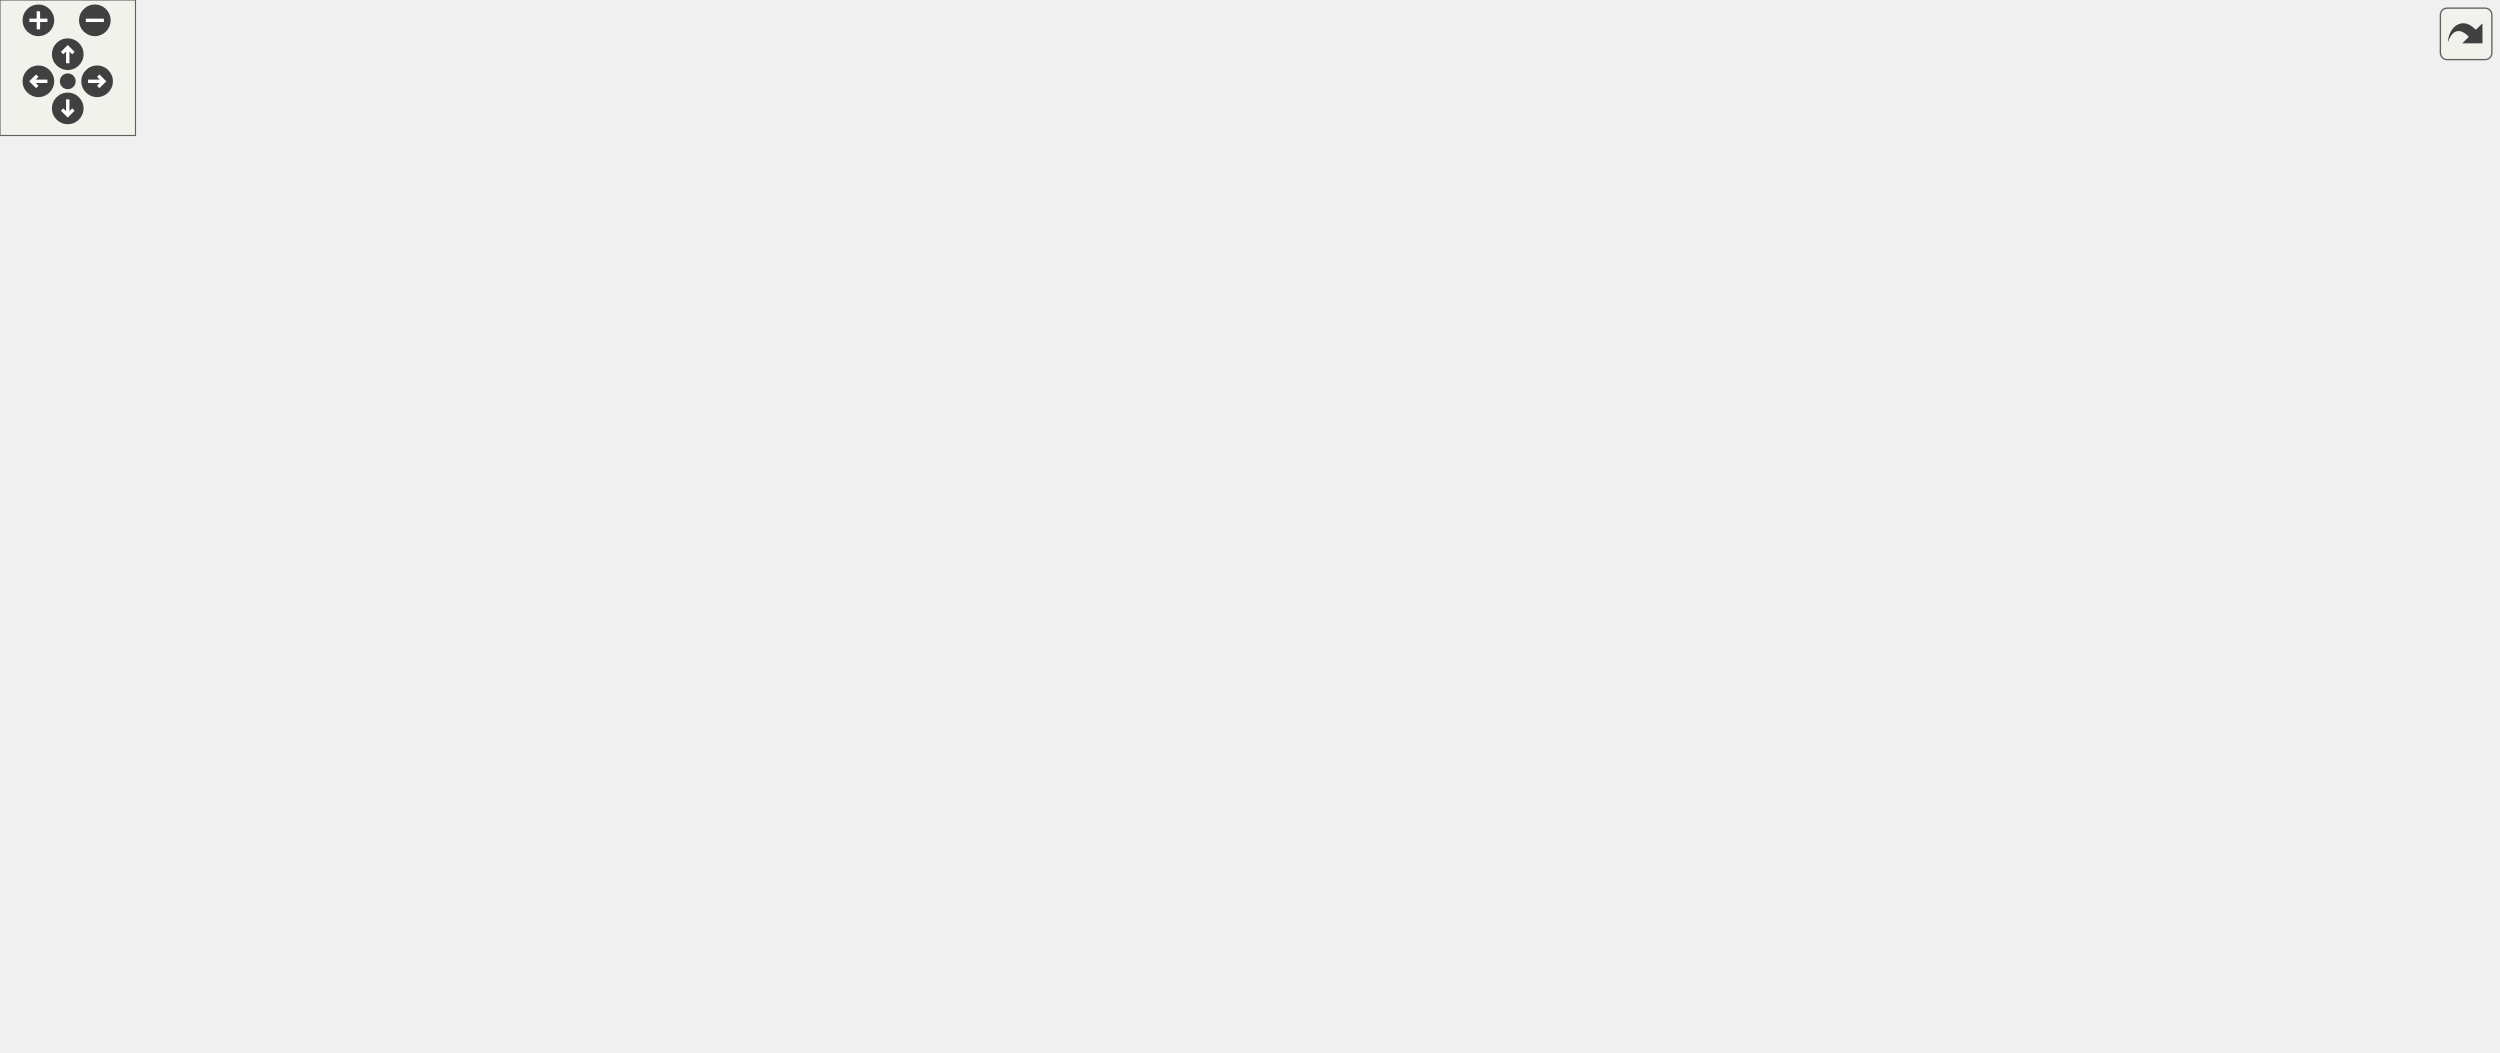
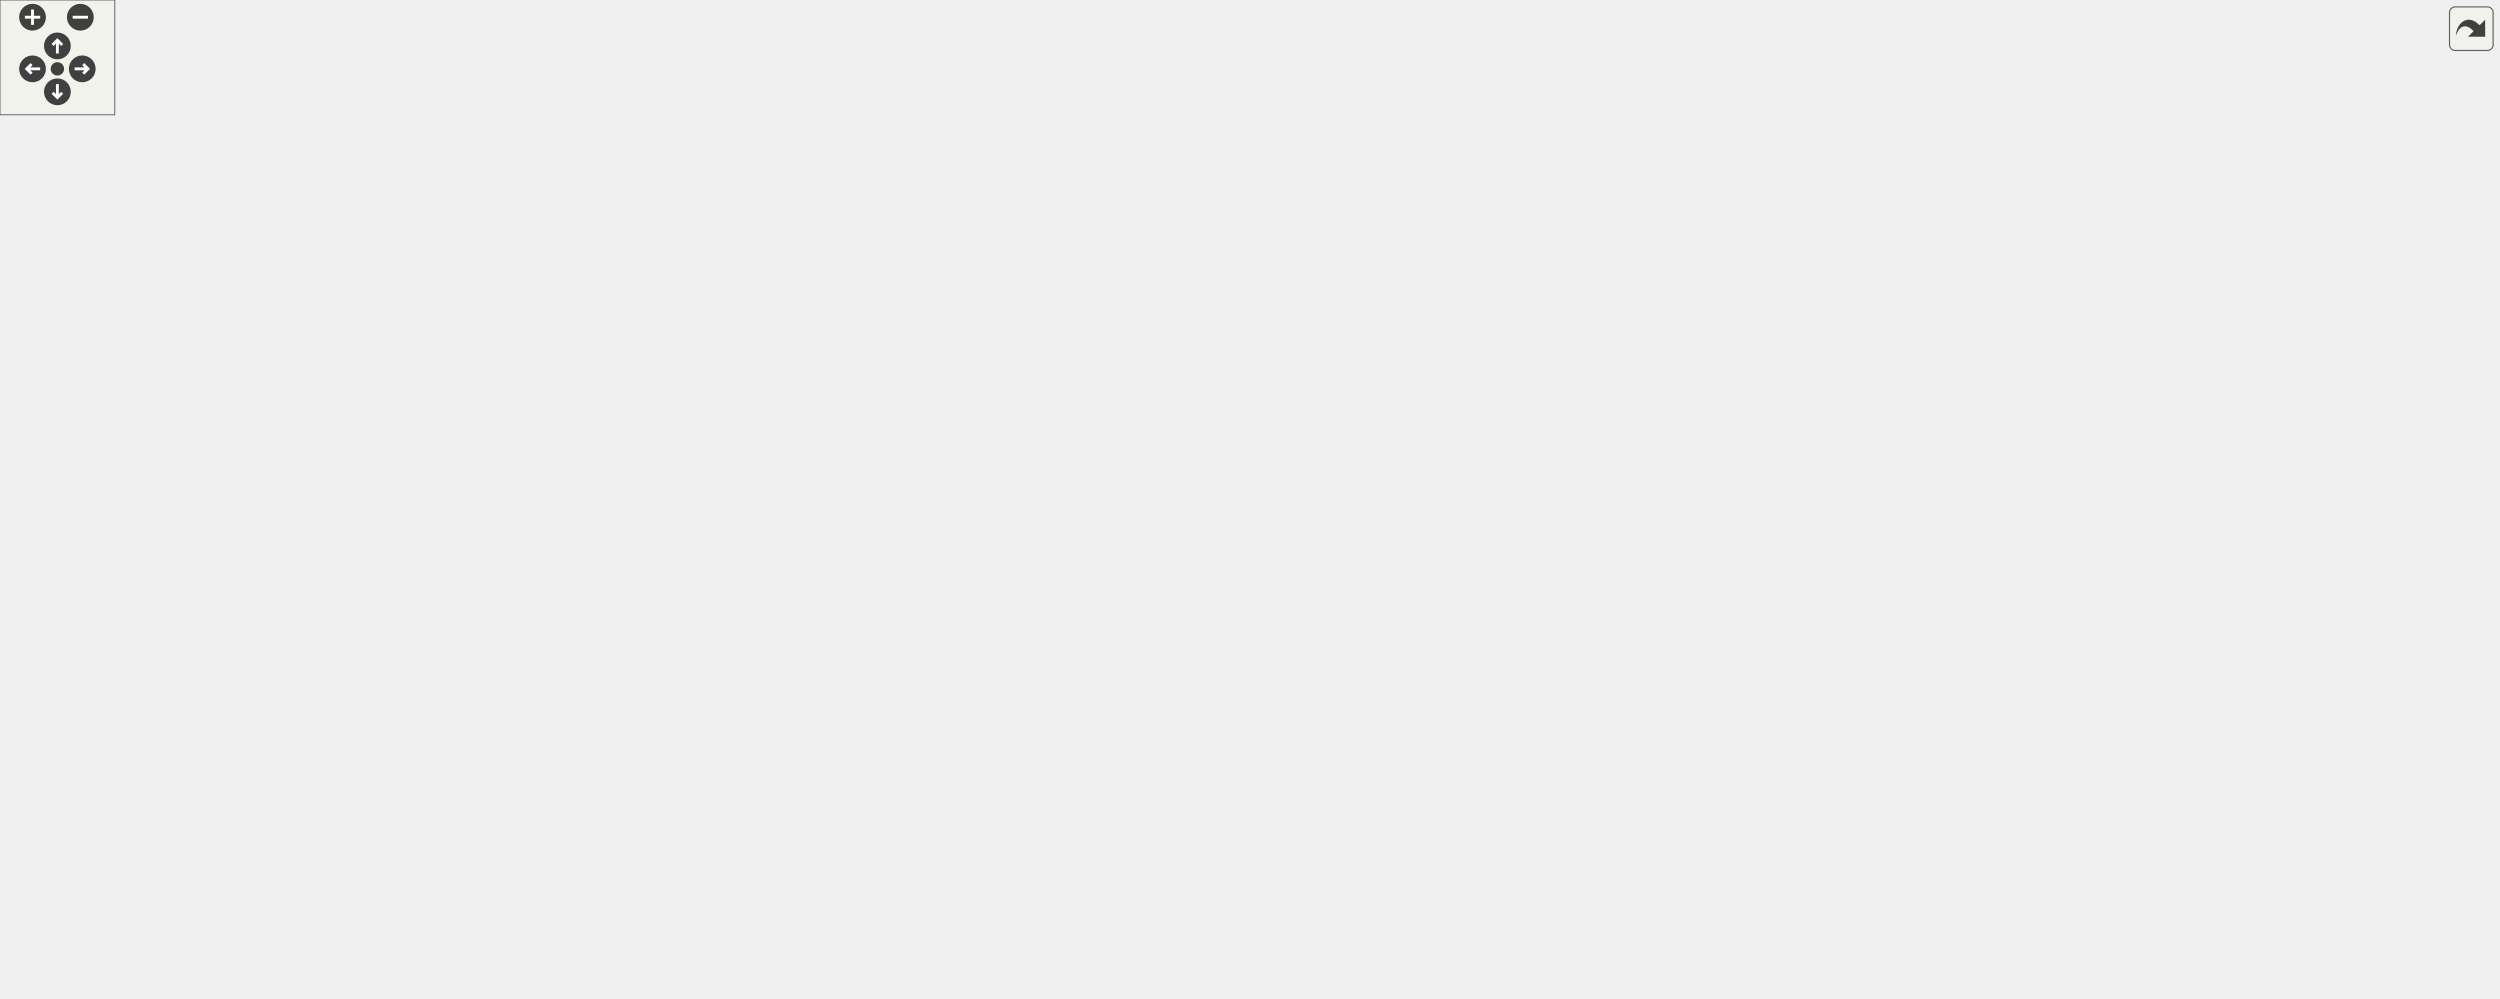
<svg xmlns="http://www.w3.org/2000/svg" xmlns:xlink="http://www.w3.org/1999/xlink" id="main" version="1.1" xml:space="preserve">
  <style type="text/css">
.edge:hover path { stroke: red; }
.edge:hover polygon { stroke: red; fill: red; }
</style>
  <defs>
    <circle id="rim" cx="0" cy="0" r="7" />
    <circle id="rim2" cx="0" cy="0" r="3.5" />
    <g id="zoomPlus">
      <use xlink:href="#rim" fill="#404040">
        <set attributeName="fill" to="#808080" begin="zoomplus.mouseover" end="zoomplus.mouseout" />
      </use>
      <path d="M-4,0h8M0,-4v8" fill="none" stroke="white" stroke-width="1.5" pointer-events="none" />
    </g>
    <g id="zoomMin">
      <use xlink:href="#rim" fill="#404040">
        <set attributeName="fill" to="#808080" begin="zoomminus.mouseover" end="zoomminus.mouseout" />
      </use>
      <path d="M-4,0h8" fill="none" stroke="white" stroke-width="1.5" pointer-events="none" />
    </g>
    <g id="dirArrow">
      <path fill="none" stroke="white" stroke-width="1.5" d="M0,-3.0v7 M-2.5,-0.5L0,-3.0L2.5,-0.5" />
    </g>
    <g id="resetDef">
      <use xlink:href="#rim2" fill="#404040">
        <set attributeName="fill" to="#808080" begin="reset.mouseover" end="reset.mouseout" />
      </use>
    </g>
  </defs>
  <svg id="graph" class="graph">
    <g id="viewport">
      <g id="node1" class="node">
        <g id="a_node1">
          <a xlink:title=" ">
-             <polygon fill="#bfbfbf" stroke="black" points="0,-57.5 0,-76.5 148,-76.5 148,-57.5 0,-57.5" />
-             <text text-anchor="middle" x="74" y="-64.5" font-family="Helvetica,sans-Serif" font-size="10.00">MainWindow::MainWindow</text>
+             <polygon fill="#bfbfbf" stroke="black" points="0,-63.5 0,-82.5 148,-82.5 148,-63.5 0,-63.5" />
+             <text text-anchor="middle" x="74" y="-70.5" font-family="Helvetica,sans-Serif" font-size="10.00">MainWindow::MainWindow</text>
          </a>
        </g>
      </g>
      <g id="node2" class="node">
        <g id="a_node2">
          <a xlink:href="classMainWindow.html#a85e58f13e52e2a2d01b0bbf87c1442e9" target="_top" xlink:title=" ">
-             <polygon fill="none" stroke="black" points="185.5,-150 185.5,-180 352.5,-180 352.5,-150 185.5,-150" />
-             <text text-anchor="start" x="193.5" y="-168" font-family="Helvetica,sans-Serif" font-size="10.00">MainWindow::connectGuiMove</text>
-             <text text-anchor="middle" x="269" y="-157" font-family="Helvetica,sans-Serif" font-size="10.00">WithEngine</text>
+             <polygon fill="none" stroke="black" points="185.5,-159 185.5,-189 352.5,-189 352.5,-159 185.5,-159" />
+             <text text-anchor="start" x="193.5" y="-177" font-family="Helvetica,sans-Serif" font-size="10.00">MainWindow::connectGuiMove</text>
+             <text text-anchor="middle" x="269" y="-166" font-family="Helvetica,sans-Serif" font-size="10.00">WithEngine</text>
          </a>
        </g>
      </g>
      <g id="edge1" class="edge">
-         <path fill="none" stroke="midnightblue" d="M93.86,-76.58C125.1,-92.44 188.2,-124.48 229.25,-145.32" />
-         <polygon fill="midnightblue" stroke="midnightblue" points="227.92,-148.57 238.42,-149.98 231.09,-142.33 227.92,-148.57" />
+         <path fill="none" stroke="midnightblue" d="M93.16,-82.5C124.39,-98.85 188.9,-132.61 230.23,-154.23" />
+         <polygon fill="midnightblue" stroke="midnightblue" points="228.7,-157.38 239.18,-158.92 231.94,-151.18 228.7,-157.38" />
      </g>
      <g id="node16" class="node">
        <g id="a_node16">
+           <a xlink:href="classMainWindow.html#adf52446f5b40a6b0045d04ccca523242" target="_top" xlink:title=" ">
+             <polygon fill="none" stroke="black" points="191,-82.5 191,-101.5 347,-101.5 347,-82.5 191,-82.5" />
+             <text text-anchor="middle" x="269" y="-89.5" font-family="Helvetica,sans-Serif" font-size="10.00">MainWindow::guiPressFigure</text>
+           </a>
+         </g>
+       </g>
+       <g id="edge15" class="edge">
+         <path fill="none" stroke="midnightblue" d="M148.24,-80.21C158.94,-81.26 170.04,-82.36 180.97,-83.43" />
+         <polygon fill="midnightblue" stroke="midnightblue" points="180.66,-86.92 190.95,-84.42 181.35,-79.95 180.66,-86.92" />
+       </g>
+       <g id="node19" class="node">
+         <g id="a_node19">
          <a xlink:href="classMainWindow.html#a4195422fe1346c1aa9c640715dfe73cb" target="_top" xlink:title=" ">
-             <polygon fill="none" stroke="black" points="190,-57.5 190,-76.5 348,-76.5 348,-57.5 190,-57.5" />
-             <text text-anchor="middle" x="269" y="-64.5" font-family="Helvetica,sans-Serif" font-size="10.00">MainWindow::startNewGame</text>
-           </a>
-         </g>
-       </g>
-       <g id="edge15" class="edge">
-         <path fill="none" stroke="midnightblue" d="M148.24,-67C158.58,-67 169.31,-67 179.89,-67" />
-         <polygon fill="midnightblue" stroke="midnightblue" points="179.99,-70.5 189.99,-67 179.99,-63.5 179.99,-70.5" />
-       </g>
-       <g id="node21" class="node">
-         <g id="a_node21">
+             <polygon fill="none" stroke="black" points="190,-41.5 190,-60.5 348,-60.5 348,-41.5 190,-41.5" />
+             <text text-anchor="middle" x="269" y="-48.5" font-family="Helvetica,sans-Serif" font-size="10.00">MainWindow::startNewGame</text>
+           </a>
+         </g>
+       </g>
+       <g id="edge21" class="edge">
+         <path fill="none" stroke="midnightblue" d="M148.24,-64.65C158.58,-63.47 169.31,-62.25 179.89,-61.04" />
+         <polygon fill="midnightblue" stroke="midnightblue" points="180.45,-64.5 189.99,-59.89 179.65,-57.55 180.45,-64.5" />
+       </g>
+       <g id="node24" class="node">
+         <g id="a_node24">
          <a xlink:href="classMainWindow.html#aaf47fc01862209102bc55bc5cca41ecb" target="_top" xlink:title="Менеджер окон, переключает QStacedWidget на тот виджет, номер которого ему передали.">
-             <polygon fill="none" stroke="black" points="184,-19.5 184,-38.5 354,-38.5 354,-19.5 184,-19.5" />
-             <text text-anchor="middle" x="269" y="-26.5" font-family="Helvetica,sans-Serif" font-size="10.00">MainWindow::windowsManager</text>
-           </a>
-         </g>
-       </g>
-       <g id="edge21" class="edge">
-         <path fill="none" stroke="midnightblue" d="M123.7,-57.41C149.86,-52.26 182.28,-45.88 209.77,-40.47" />
-         <polygon fill="midnightblue" stroke="midnightblue" points="210.51,-43.89 219.65,-38.52 209.16,-37.02 210.51,-43.89" />
+             <polygon fill="none" stroke="black" points="184,-3.5 184,-22.5 354,-22.5 354,-3.5 184,-3.5" />
+             <text text-anchor="middle" x="269" y="-10.5" font-family="Helvetica,sans-Serif" font-size="10.00">MainWindow::windowsManager</text>
+           </a>
+         </g>
+       </g>
+       <g id="edge27" class="edge">
+         <path fill="none" stroke="midnightblue" d="M97.65,-63.44C119.49,-54.47 153.59,-41.11 184,-32 192.53,-29.44 201.64,-27.05 210.6,-24.88" />
+         <polygon fill="midnightblue" stroke="midnightblue" points="211.68,-28.22 220.61,-22.52 210.08,-21.4 211.68,-28.22" />
      </g>
      <g id="node3" class="node">
        <g id="a_node3">
          <a xlink:href="classEngine.html#a66f2b590d92c6e0fa99741f02a8a9a3f" target="_top" xlink:title="Проверяет возможность хода и перемещает фигуру.">
-             <polygon fill="none" stroke="black" points="435,-190.5 435,-209.5 518,-209.5 518,-190.5 435,-190.5" />
-             <text text-anchor="middle" x="476.5" y="-197.5" font-family="Helvetica,sans-Serif" font-size="10.00">Engine::move</text>
+             <polygon fill="none" stroke="black" points="650,-259.5 650,-278.5 733,-278.5 733,-259.5 650,-259.5" />
+             <text text-anchor="middle" x="691.5" y="-266.5" font-family="Helvetica,sans-Serif" font-size="10.00">Engine::move</text>
          </a>
        </g>
      </g>
      <g id="edge2" class="edge">
-         <path fill="none" stroke="midnightblue" d="M352.7,-179.08C377.15,-183.25 403.18,-187.68 424.96,-191.39" />
-         <polygon fill="midnightblue" stroke="midnightblue" points="424.51,-194.87 434.96,-193.1 425.69,-187.97 424.51,-194.87" />
+         <path fill="none" stroke="midnightblue" d="M336.63,-189.05C420.96,-208.11 564.34,-240.5 640.11,-257.62" />
+         <polygon fill="midnightblue" stroke="midnightblue" points="639.37,-261.04 649.9,-259.83 640.92,-254.21 639.37,-261.04" />
      </g>
      <g id="node4" class="node">
        <g id="a_node4">
          <a xlink:href="classEngine.html#a2b384a18565b9cdd85b52fed6d25ff0c" target="_top" xlink:title="Расчет преимущества игрока.">
-             <polygon fill="none" stroke="black" points="599,-343 599,-373 751,-373 751,-343 599,-343" />
-             <text text-anchor="start" x="607" y="-361" font-family="Helvetica,sans-Serif" font-size="10.00">Engine::calculateAdvantage</text>
-             <text text-anchor="middle" x="675" y="-350" font-family="Helvetica,sans-Serif" font-size="10.00">White</text>
+             <polygon fill="none" stroke="black" points="799,-355 799,-385 951,-385 951,-355 799,-355" />
+             <text text-anchor="start" x="807" y="-373" font-family="Helvetica,sans-Serif" font-size="10.00">Engine::calculateAdvantage</text>
+             <text text-anchor="middle" x="875" y="-362" font-family="Helvetica,sans-Serif" font-size="10.00">White</text>
          </a>
        </g>
      </g>
      <g id="edge3" class="edge">
-         <path fill="none" stroke="midnightblue" d="M483.64,-209.57C499.67,-233.8 545.24,-298.07 599,-333 602.12,-335.03 605.42,-336.9 608.82,-338.64" />
-         <polygon fill="midnightblue" stroke="midnightblue" points="607.49,-341.88 618.04,-342.92 610.44,-335.53 607.49,-341.88" />
+         <path fill="none" stroke="midnightblue" d="M703.59,-278.64C722.19,-294.4 761.35,-325.84 799,-345 803.29,-347.18 807.8,-349.23 812.41,-351.15" />
+         <polygon fill="midnightblue" stroke="midnightblue" points="811.35,-354.5 821.94,-354.9 813.91,-347.98 811.35,-354.5" />
      </g>
      <g id="node9" class="node">
        <g id="a_node9">
          <a xlink:href="engine_8cpp.html#a0aedf9d17abf2bab41a04d5beb4f4988" target="_top" xlink:title=" ">
-             <polygon fill="none" stroke="black" points="614.5,-304.5 614.5,-323.5 735.5,-323.5 735.5,-304.5 614.5,-304.5" />
-             <text text-anchor="middle" x="675" y="-311.5" font-family="Helvetica,sans-Serif" font-size="10.00">checkStepOnPossible</text>
+             <polygon fill="none" stroke="black" points="814.5,-316.5 814.5,-335.5 935.5,-335.5 935.5,-316.5 814.5,-316.5" />
+             <text text-anchor="middle" x="875" y="-323.5" font-family="Helvetica,sans-Serif" font-size="10.00">checkStepOnPossible</text>
          </a>
        </g>
      </g>
      <g id="edge8" class="edge">
-         <path fill="none" stroke="midnightblue" d="M486.92,-209.7C506.16,-228.93 552.12,-272.01 599,-295 603.9,-297.4 609.13,-299.52 614.47,-301.38" />
-         <polygon fill="midnightblue" stroke="midnightblue" points="613.55,-304.76 624.14,-304.47 615.68,-298.1 613.55,-304.76" />
+         <path fill="none" stroke="midnightblue" d="M717.24,-278.58C738.68,-286.7 770.64,-298.37 799,-307 806.86,-309.39 815.24,-311.72 823.45,-313.89" />
+         <polygon fill="midnightblue" stroke="midnightblue" points="822.77,-317.33 833.33,-316.44 824.52,-310.55 822.77,-317.33" />
      </g>
      <g id="node10" class="node">
        <g id="a_node10">
          <a xlink:href="classFigure.html#af27c0f2d5fe69cb9eb17380d3ba91d6a" target="_top" xlink:title="Получение цвета фигуры.">
-             <polygon fill="none" stroke="black" points="628,-266.5 628,-285.5 722,-285.5 722,-266.5 628,-266.5" />
-             <text text-anchor="middle" x="675" y="-273.5" font-family="Helvetica,sans-Serif" font-size="10.00">Figure::getColor</text>
+             <polygon fill="none" stroke="black" points="828,-278.5 828,-297.5 922,-297.5 922,-278.5 828,-278.5" />
+             <text text-anchor="middle" x="875" y="-285.5" font-family="Helvetica,sans-Serif" font-size="10.00">Figure::getColor</text>
          </a>
        </g>
      </g>
      <g id="edge9" class="edge">
-         <path fill="none" stroke="midnightblue" d="M495.16,-209.6C518.41,-221.92 560.83,-243.35 599,-257 605.87,-259.46 613.2,-261.73 620.49,-263.78" />
-         <polygon fill="midnightblue" stroke="midnightblue" points="619.78,-267.21 630.35,-266.43 621.6,-260.45 619.78,-267.21" />
+         <path fill="none" stroke="midnightblue" d="M733.23,-273.26C758.16,-275.87 790.42,-279.25 817.76,-282.11" />
+         <polygon fill="midnightblue" stroke="midnightblue" points="817.66,-285.62 827.97,-283.18 818.39,-278.66 817.66,-285.62" />
      </g>
      <g id="node11" class="node">
        <g id="a_node11">
          <a xlink:href="classBoard.html#a0bac43a8a2fc2aabc7e687eeedbe9f9e" target="_top" xlink:title="Возвращает фигуру, которая находится в ячейке поля с координатами coords.">
-             <polygon fill="none" stroke="black" points="626.5,-228.5 626.5,-247.5 723.5,-247.5 723.5,-228.5 626.5,-228.5" />
-             <text text-anchor="middle" x="675" y="-235.5" font-family="Helvetica,sans-Serif" font-size="10.00">Board::getFigure</text>
+             <polygon fill="none" stroke="black" points="826.5,-240.5 826.5,-259.5 923.5,-259.5 923.5,-240.5 826.5,-240.5" />
+             <text text-anchor="middle" x="875" y="-247.5" font-family="Helvetica,sans-Serif" font-size="10.00">Board::getFigure</text>
          </a>
        </g>
      </g>
      <g id="edge10" class="edge">
-         <path fill="none" stroke="midnightblue" d="M518.21,-207.87C546.62,-213.37 584.92,-220.77 616.44,-226.87" />
-         <polygon fill="midnightblue" stroke="midnightblue" points="615.93,-230.34 626.42,-228.8 617.26,-223.46 615.93,-230.34" />
+         <path fill="none" stroke="midnightblue" d="M733.23,-264.74C757.7,-262.17 789.22,-258.88 816.23,-256.05" />
+         <polygon fill="midnightblue" stroke="midnightblue" points="816.75,-259.51 826.34,-254.99 816.03,-252.55 816.75,-259.51" />
      </g>
      <g id="node12" class="node">
        <g id="a_node12">
          <a xlink:href="classFigure.html#a12d36f015da3026f980f87a93210885a" target="_top" xlink:title="Получение возможных ходов атаки.">
-             <polygon fill="none" stroke="black" points="602,-190.5 602,-209.5 748,-209.5 748,-190.5 602,-190.5" />
-             <text text-anchor="middle" x="675" y="-197.5" font-family="Helvetica,sans-Serif" font-size="10.00">Figure::getPossibleAttacks</text>
+             <polygon fill="none" stroke="black" points="802,-202.5 802,-221.5 948,-221.5 948,-202.5 802,-202.5" />
+             <text text-anchor="middle" x="875" y="-209.5" font-family="Helvetica,sans-Serif" font-size="10.00">Figure::getPossibleAttacks</text>
          </a>
        </g>
      </g>
      <g id="edge11" class="edge">
-         <path fill="none" stroke="midnightblue" d="M518.21,-200C539.55,-200 566.48,-200 591.92,-200" />
-         <polygon fill="midnightblue" stroke="midnightblue" points="591.95,-203.5 601.95,-200 591.95,-196.5 591.95,-203.5" />
+         <path fill="none" stroke="midnightblue" d="M717.24,-259.42C738.68,-251.3 770.64,-239.63 799,-231 806.86,-228.61 815.24,-226.28 823.45,-224.11" />
+         <polygon fill="midnightblue" stroke="midnightblue" points="824.52,-227.45 833.33,-221.56 822.77,-220.67 824.52,-227.45" />
      </g>
      <g id="node13" class="node">
        <g id="a_node13">
          <a xlink:href="classFigure.html#ac527b099db89b98b705eb74bed96c147" target="_top" xlink:title="Получение возможных ходов перемещения.">
-             <polygon fill="none" stroke="black" points="604.5,-152.5 604.5,-171.5 745.5,-171.5 745.5,-152.5 604.5,-152.5" />
-             <text text-anchor="middle" x="675" y="-159.5" font-family="Helvetica,sans-Serif" font-size="10.00">Figure::getPossibleMoves</text>
+             <polygon fill="none" stroke="black" points="804.5,-164.5 804.5,-183.5 945.5,-183.5 945.5,-164.5 804.5,-164.5" />
+             <text text-anchor="middle" x="875" y="-171.5" font-family="Helvetica,sans-Serif" font-size="10.00">Figure::getPossibleMoves</text>
          </a>
        </g>
      </g>
      <g id="edge12" class="edge">
-         <path fill="none" stroke="midnightblue" d="M518.21,-192.13C546.11,-186.73 583.56,-179.49 614.75,-173.46" />
-         <polygon fill="midnightblue" stroke="midnightblue" points="615.48,-176.88 624.63,-171.55 614.15,-170.01 615.48,-176.88" />
+         <path fill="none" stroke="midnightblue" d="M703.14,-259.31C721.4,-243.18 760.46,-210.86 799,-193 804.23,-190.58 809.82,-188.43 815.49,-186.54" />
+         <polygon fill="midnightblue" stroke="midnightblue" points="816.55,-189.88 825.07,-183.59 814.49,-183.19 816.55,-189.88" />
      </g>
      <g id="node14" class="node">
        <g id="a_node14">
          <a xlink:href="classFigure.html#aad86c6d796ac96d30f2a310c107fdbac" target="_top" xlink:title="Получение элементарных ходов.">
-             <polygon fill="none" stroke="black" points="612.5,-114.5 612.5,-133.5 737.5,-133.5 737.5,-114.5 612.5,-114.5" />
-             <text text-anchor="middle" x="675" y="-121.5" font-family="Helvetica,sans-Serif" font-size="10.00">Figure::getUnarySteps</text>
+             <polygon fill="none" stroke="black" points="812.5,-442.5 812.5,-461.5 937.5,-461.5 937.5,-442.5 812.5,-442.5" />
+             <text text-anchor="middle" x="875" y="-449.5" font-family="Helvetica,sans-Serif" font-size="10.00">Figure::getUnarySteps</text>
          </a>
        </g>
      </g>
      <g id="edge13" class="edge">
-         <path fill="none" stroke="midnightblue" d="M495.16,-190.4C518.41,-178.08 560.83,-156.65 599,-143 605.87,-140.54 613.2,-138.27 620.49,-136.22" />
-         <polygon fill="midnightblue" stroke="midnightblue" points="621.6,-139.55 630.35,-133.57 619.78,-132.79 621.6,-139.55" />
+         <path fill="none" stroke="midnightblue" d="M695.82,-278.55C706.18,-306.93 740.76,-391.29 799,-433 801.73,-434.96 804.64,-436.71 807.67,-438.28" />
+         <polygon fill="midnightblue" stroke="midnightblue" points="806.51,-441.6 817.07,-442.49 809.37,-435.21 806.51,-441.6" />
      </g>
      <g id="node15" class="node">
        <g id="a_node15">
          <a xlink:href="classBoard.html#a4ed8cf3fae283d3c88eb6b0dea9e9f0a" target="_top" xlink:title="Перемещает фигуру в board.">
-             <polygon fill="none" stroke="black" points="635.5,-76.5 635.5,-95.5 714.5,-95.5 714.5,-76.5 635.5,-76.5" />
-             <text text-anchor="middle" x="675" y="-83.5" font-family="Helvetica,sans-Serif" font-size="10.00">Board::move</text>
+             <polygon fill="none" stroke="black" points="835.5,-404.5 835.5,-423.5 914.5,-423.5 914.5,-404.5 835.5,-404.5" />
+             <text text-anchor="middle" x="875" y="-411.5" font-family="Helvetica,sans-Serif" font-size="10.00">Board::move</text>
          </a>
        </g>
      </g>
      <g id="edge14" class="edge">
-         <path fill="none" stroke="midnightblue" d="M486.92,-190.3C506.16,-171.07 552.12,-127.99 599,-105 607.24,-100.96 616.42,-97.73 625.45,-95.15" />
-         <polygon fill="midnightblue" stroke="midnightblue" points="626.36,-98.53 635.14,-92.61 624.58,-91.76 626.36,-98.53" />
+         <path fill="none" stroke="midnightblue" d="M697.76,-278.65C711.24,-302.41 749.45,-364.03 799,-395 806.95,-399.97 816.13,-403.64 825.29,-406.35" />
+         <polygon fill="midnightblue" stroke="midnightblue" points="824.6,-409.79 835.16,-408.93 826.37,-403.01 824.6,-409.79" />
      </g>
      <g id="node5" class="node">
        <g id="a_node5">
          <a xlink:href="classEngine.html#a93442cf58f7239df6e2b5303b7b90cda" target="_top" xlink:title=" ">
-             <polygon fill="none" stroke="black" points="794,-386.5 794,-405.5 944,-405.5 944,-386.5 794,-386.5" />
-             <text text-anchor="middle" x="869" y="-393.5" font-family="Helvetica,sans-Serif" font-size="10.00">Engine::enemyUnderAttack</text>
+             <polygon fill="none" stroke="black" points="994,-303.5 994,-322.5 1144,-322.5 1144,-303.5 994,-303.5" />
+             <text text-anchor="middle" x="1069" y="-310.5" font-family="Helvetica,sans-Serif" font-size="10.00">Engine::enemyUnderAttack</text>
          </a>
        </g>
      </g>
      <g id="edge4" class="edge">
-         <path fill="none" stroke="midnightblue" d="M751.06,-372.86C770.58,-376.72 791.32,-380.82 809.82,-384.49" />
-         <polygon fill="midnightblue" stroke="midnightblue" points="809.36,-387.96 819.85,-386.47 810.72,-381.1 809.36,-387.96" />
+         <path fill="none" stroke="midnightblue" d="M921.67,-354.98C931.37,-351.73 941.53,-348.29 951,-345 967.07,-339.42 970.69,-336.84 987,-332 995.45,-329.49 1004.48,-327.1 1013.32,-324.91" />
+         <polygon fill="midnightblue" stroke="midnightblue" points="1014.29,-328.28 1023.19,-322.53 1012.65,-321.47 1014.29,-328.28" />
      </g>
      <g id="node6" class="node">
        <g id="a_node6">
          <a xlink:href="classEngine.html#af2c8028ccaf85425744ad55844765fac" target="_top" xlink:title="getData возвращает поле.">
-             <polygon fill="none" stroke="black" points="821.5,-348.5 821.5,-367.5 916.5,-367.5 916.5,-348.5 821.5,-348.5" />
-             <text text-anchor="middle" x="869" y="-355.5" font-family="Helvetica,sans-Serif" font-size="10.00">Engine::getData</text>
+             <polygon fill="none" stroke="black" points="1021.5,-379.5 1021.5,-398.5 1116.5,-398.5 1116.5,-379.5 1021.5,-379.5" />
+             <text text-anchor="middle" x="1069" y="-386.5" font-family="Helvetica,sans-Serif" font-size="10.00">Engine::getData</text>
          </a>
        </g>
      </g>
      <g id="edge5" class="edge">
-         <path fill="none" stroke="midnightblue" d="M751.06,-358C771.02,-358 792.26,-358 811.08,-358" />
-         <polygon fill="midnightblue" stroke="midnightblue" points="811.27,-361.5 821.27,-358 811.27,-354.5 811.27,-361.5" />
+         <path fill="none" stroke="midnightblue" d="M951.06,-377.43C971.02,-379.4 992.26,-381.51 1011.08,-383.37" />
+         <polygon fill="midnightblue" stroke="midnightblue" points="1010.97,-386.87 1021.27,-384.38 1011.66,-379.91 1010.97,-386.87" />
      </g>
      <g id="node8" class="node">
        <g id="a_node8">
          <a xlink:href="classEngine.html#a9154a3995005939adcc56d46d8bd78b0" target="_top" xlink:title=" ">
-             <polygon fill="none" stroke="black" points="787,-310.5 787,-329.5 951,-329.5 951,-310.5 787,-310.5" />
-             <text text-anchor="middle" x="869" y="-317.5" font-family="Helvetica,sans-Serif" font-size="10.00">Engine::quantityPossibleMove</text>
+             <polygon fill="none" stroke="black" points="987,-341.5 987,-360.5 1151,-360.5 1151,-341.5 987,-341.5" />
+             <text text-anchor="middle" x="1069" y="-348.5" font-family="Helvetica,sans-Serif" font-size="10.00">Engine::quantityPossibleMove</text>
          </a>
        </g>
      </g>
      <g id="edge7" class="edge">
-         <path fill="none" stroke="midnightblue" d="M751.06,-343.14C770.58,-339.28 791.32,-335.18 809.82,-331.51" />
-         <polygon fill="midnightblue" stroke="midnightblue" points="810.72,-334.9 819.85,-329.53 809.36,-328.04 810.72,-334.9" />
+         <path fill="none" stroke="midnightblue" d="M951.06,-362.57C959.52,-361.73 968.22,-360.87 976.86,-360.02" />
+         <polygon fill="midnightblue" stroke="midnightblue" points="977.36,-363.49 986.97,-359.02 976.67,-356.52 977.36,-363.49" />
      </g>
      <g id="node7" class="node">
        <g id="a_node7">
          <a xlink:href="classBoard.html#ab906dade3854d38f6354861a715fccac" target="_top" xlink:title="getBoo Возвращает доску.">
-             <polygon fill="none" stroke="black" points="987,-348.5 987,-367.5 1106,-367.5 1106,-348.5 987,-348.5" />
-             <text text-anchor="middle" x="1046.5" y="-355.5" font-family="Helvetica,sans-Serif" font-size="10.00">Board::getBoardData</text>
+             <polygon fill="none" stroke="black" points="1187,-126.5 1187,-145.5 1306,-145.5 1306,-126.5 1187,-126.5" />
+             <text text-anchor="middle" x="1246.5" y="-133.5" font-family="Helvetica,sans-Serif" font-size="10.00">Board::getBoardData</text>
          </a>
        </g>
      </g>
      <g id="edge6" class="edge">
-         <path fill="none" stroke="midnightblue" d="M916.57,-358C934.99,-358 956.53,-358 976.68,-358" />
-         <polygon fill="midnightblue" stroke="midnightblue" points="976.75,-361.5 986.75,-358 976.75,-354.5 976.75,-361.5" />
+         <path fill="none" stroke="midnightblue" d="M1116.82,-385.78C1129.05,-382.99 1141.46,-378.18 1151,-370 1217.85,-312.69 1237.98,-201.15 1243.54,-155.85" />
+         <polygon fill="midnightblue" stroke="midnightblue" points="1247.03,-156.16 1244.66,-145.83 1240.07,-155.38 1247.03,-156.16" />
      </g>
      <g id="node17" class="node">
        <g id="a_node17">
-           <a xlink:href="classEngine.html#a7e19f1f9eb9e6ec51f646bb0a94dd1d6" target="_top" xlink:title="clearBoard очищает поле.">
-             <polygon fill="none" stroke="black" points="422.5,-57.5 422.5,-76.5 530.5,-76.5 530.5,-57.5 422.5,-57.5" />
-             <text text-anchor="middle" x="476.5" y="-64.5" font-family="Helvetica,sans-Serif" font-size="10.00">Engine::clearBoard</text>
+           <a xlink:href="classEngine.html#a1e903acaa795f37698ee562ea0ec22ce" target="_top" xlink:title=" ">
+             <polygon fill="none" stroke="black" points="620,-77 620,-107 763,-107 763,-77 620,-77" />
+             <text text-anchor="start" x="628" y="-95" font-family="Helvetica,sans-Serif" font-size="10.00">Engine::getPosibleAttacks</text>
+             <text text-anchor="middle" x="691.5" y="-84" font-family="Helvetica,sans-Serif" font-size="10.00">FigureFrom</text>
          </a>
        </g>
      </g>
      <g id="edge16" class="edge">
-         <path fill="none" stroke="midnightblue" d="M348.28,-67C369.43,-67 392.05,-67 412.27,-67" />
-         <polygon fill="midnightblue" stroke="midnightblue" points="412.29,-70.5 422.29,-67 412.29,-63.5 412.29,-70.5" />
-       </g>
-       <g id="node19" class="node">
-         <g id="a_node19">
-           <a xlink:href="classEngine.html#a9027b51e4922e147b8ae3b50348c69af" target="_top" xlink:title="Базовая расстановка фигур на поле.">
-             <polygon fill="none" stroke="black" points="390,-19.5 390,-38.5 563,-38.5 563,-19.5 390,-19.5" />
-             <text text-anchor="middle" x="476.5" y="-26.5" font-family="Helvetica,sans-Serif" font-size="10.00">Engine::setStartingArrangement</text>
-           </a>
-         </g>
-       </g>
-       <g id="edge18" class="edge">
-         <path fill="none" stroke="midnightblue" d="M321.59,-57.46C349.56,-52.29 384.32,-45.86 413.73,-40.42" />
-         <polygon fill="midnightblue" stroke="midnightblue" points="414.69,-43.8 423.89,-38.54 413.42,-36.92 414.69,-43.8" />
+         <path fill="none" stroke="midnightblue" d="M347.13,-92C421.51,-92 533.67,-92 609.38,-92" />
+         <polygon fill="midnightblue" stroke="midnightblue" points="609.81,-95.5 619.81,-92 609.81,-88.5 609.81,-95.5" />
      </g>
      <g id="node18" class="node">
        <g id="a_node18">
-           <a xlink:href="classBoard.html#af74f0d4b43e5aa3faea16d7c6407b05e" target="_top" xlink:title="clear Очищает доску.">
-             <polygon fill="none" stroke="black" points="637.5,-38.5 637.5,-57.5 712.5,-57.5 712.5,-38.5 637.5,-38.5" />
-             <text text-anchor="middle" x="675" y="-45.5" font-family="Helvetica,sans-Serif" font-size="10.00">Board::clear</text>
-           </a>
-         </g>
+           <a xlink:href="classEngine.html#ab4b084189c3f29e30a3a44ac0d5ed6b3" target="_top" xlink:title=" ">
+             <polygon fill="none" stroke="black" points="390,-126.5 390,-145.5 584,-145.5 584,-126.5 390,-126.5" />
+             <text text-anchor="middle" x="487" y="-133.5" font-family="Helvetica,sans-Serif" font-size="10.00">Engine::getPosibleMovesFigureFrom</text>
+           </a>
+         </g>
+       </g>
+       <g id="edge18" class="edge">
+         <path fill="none" stroke="midnightblue" d="M316.87,-101.55C349.84,-108.26 394.16,-117.29 429.15,-124.42" />
+         <polygon fill="midnightblue" stroke="midnightblue" points="428.73,-127.9 439.22,-126.47 430.12,-121.05 428.73,-127.9" />
      </g>
      <g id="edge17" class="edge">
-         <path fill="none" stroke="midnightblue" d="M530.68,-61.86C560.74,-58.95 598,-55.35 626.99,-52.55" />
-         <polygon fill="midnightblue" stroke="midnightblue" points="627.65,-56 637.26,-51.55 626.97,-49.03 627.65,-56" />
+         <path fill="none" stroke="midnightblue" d="M763.35,-94.84C853.56,-98.86 1014.17,-107.41 1151,-122 1159.36,-122.89 1168.11,-123.98 1176.77,-125.15" />
+         <polygon fill="midnightblue" stroke="midnightblue" points="1176.48,-128.64 1186.87,-126.55 1177.45,-121.71 1176.48,-128.64" />
+       </g>
+       <g id="edge20" class="edge">
+         <path fill="none" stroke="midnightblue" d="M503.01,-145.6C521.94,-157.73 555.47,-179.28 584,-198 612.94,-216.99 646.08,-239.15 667.61,-253.6" />
+         <polygon fill="midnightblue" stroke="midnightblue" points="665.82,-256.62 676.07,-259.29 669.73,-250.81 665.82,-256.62" />
      </g>
      <g id="edge19" class="edge">
-         <path fill="none" stroke="midnightblue" d="M563.12,-37.28C585.21,-39.41 608.17,-41.63 627.42,-43.5" />
-         <polygon fill="midnightblue" stroke="midnightblue" points="627.13,-46.98 637.42,-44.46 627.8,-40.02 627.13,-46.98" />
+         <path fill="none" stroke="midnightblue" d="M584.32,-136C739.47,-136 1041.01,-136 1176.57,-136" />
+         <polygon fill="midnightblue" stroke="midnightblue" points="1176.82,-139.5 1186.82,-136 1176.82,-132.5 1176.82,-139.5" />
      </g>
      <g id="node20" class="node">
        <g id="a_node20">
+           <a xlink:href="classEngine.html#a7e19f1f9eb9e6ec51f646bb0a94dd1d6" target="_top" xlink:title="clearBoard очищает поле.">
+             <polygon fill="none" stroke="black" points="433,-0.5 433,-19.5 541,-19.5 541,-0.5 433,-0.5" />
+             <text text-anchor="middle" x="487" y="-7.5" font-family="Helvetica,sans-Serif" font-size="10.00">Engine::clearBoard</text>
+           </a>
+         </g>
+       </g>
+       <g id="edge22" class="edge">
+         <path fill="none" stroke="midnightblue" d="M320.1,-41.49C351.61,-35.51 392.46,-27.76 425.73,-21.44" />
+         <polygon fill="midnightblue" stroke="midnightblue" points="426.63,-24.83 435.8,-19.53 425.32,-17.95 426.63,-24.83" />
+       </g>
+       <g id="node22" class="node">
+         <g id="a_node22">
+           <a xlink:href="classEngine.html#a9027b51e4922e147b8ae3b50348c69af" target="_top" xlink:title="Базовая расстановка фигур на поле.">
+             <polygon fill="none" stroke="black" points="400.5,-38.5 400.5,-57.5 573.5,-57.5 573.5,-38.5 400.5,-38.5" />
+             <text text-anchor="middle" x="487" y="-45.5" font-family="Helvetica,sans-Serif" font-size="10.00">Engine::setStartingArrangement</text>
+           </a>
+         </g>
+       </g>
+       <g id="edge24" class="edge">
+         <path fill="none" stroke="midnightblue" d="M348.29,-49.91C361.89,-49.72 376.17,-49.53 390.18,-49.33" />
+         <polygon fill="midnightblue" stroke="midnightblue" points="390.36,-52.83 400.31,-49.19 390.27,-45.83 390.36,-52.83" />
+       </g>
+       <g id="node21" class="node">
+         <g id="a_node21">
+           <a xlink:href="classBoard.html#af74f0d4b43e5aa3faea16d7c6407b05e" target="_top" xlink:title="clear Очищает доску.">
+             <polygon fill="none" stroke="black" points="654,-0.5 654,-19.5 729,-19.5 729,-0.5 654,-0.5" />
+             <text text-anchor="middle" x="691.5" y="-7.5" font-family="Helvetica,sans-Serif" font-size="10.00">Board::clear</text>
+           </a>
+         </g>
+       </g>
+       <g id="edge23" class="edge">
+         <path fill="none" stroke="midnightblue" d="M541.2,-10C572.97,-10 612.94,-10 643.53,-10" />
+         <polygon fill="midnightblue" stroke="midnightblue" points="643.93,-13.5 653.93,-10 643.93,-6.5 643.93,-13.5" />
+       </g>
+       <g id="edge25" class="edge">
+         <path fill="none" stroke="midnightblue" d="M538.84,-38.46C570.94,-32.44 612.12,-24.71 643.47,-18.83" />
+         <polygon fill="midnightblue" stroke="midnightblue" points="644.51,-22.19 653.7,-16.91 643.22,-15.31 644.51,-22.19" />
+       </g>
+       <g id="node23" class="node">
+         <g id="a_node23">
          <a xlink:href="classBoard.html#a183ac960c959ed0df9b49314d0479703" target="_top" xlink:title="Устанавливает фигуру на доску.">
-             <polygon fill="none" stroke="black" points="620,-0.5 620,-19.5 730,-19.5 730,-0.5 620,-0.5" />
-             <text text-anchor="middle" x="675" y="-7.5" font-family="Helvetica,sans-Serif" font-size="10.00">Board::setFigureOn</text>
-           </a>
-         </g>
-       </g>
-       <g id="edge20" class="edge">
-         <path fill="none" stroke="midnightblue" d="M563.12,-20.72C578.75,-19.21 594.81,-17.66 609.69,-16.22" />
-         <polygon fill="midnightblue" stroke="midnightblue" points="610.16,-19.69 619.78,-15.24 609.49,-12.72 610.16,-19.69" />
+             <polygon fill="none" stroke="black" points="636.5,-38.5 636.5,-57.5 746.5,-57.5 746.5,-38.5 636.5,-38.5" />
+             <text text-anchor="middle" x="691.5" y="-45.5" font-family="Helvetica,sans-Serif" font-size="10.00">Board::setFigureOn</text>
+           </a>
+         </g>
+       </g>
+       <g id="edge26" class="edge">
+         <path fill="none" stroke="midnightblue" d="M573.58,-48C591.19,-48 609.45,-48 626.16,-48" />
+         <polygon fill="midnightblue" stroke="midnightblue" points="626.34,-51.5 636.34,-48 626.34,-44.5 626.34,-51.5" />
      </g>
    </g>
  </svg>
  <g id="navigator" transform="translate(0 0)" fill="#404254">
    <rect fill="#f2f5e9" fill-opacity="0.5" stroke="#606060" stroke-width=".5" x="0" y="0" width="60" height="60" />
    <use id="zoomplus" xlink:href="#zoomPlus" x="17" y="9" />
    <use id="zoomminus" xlink:href="#zoomMin" x="42" y="9" />
    <use id="reset" xlink:href="#resetDef" x="30" y="36" />
    <g id="arrowUp" xlink:href="#dirArrow" transform="translate(30 24)">
      <use xlink:href="#rim" fill="#404040">
        <set attributeName="fill" to="#808080" begin="arrowUp.mouseover" end="arrowUp.mouseout" />
      </use>
      <path fill="none" stroke="white" stroke-width="1.5" d="M0,-3.0v7 M-2.5,-0.5L0,-3.0L2.5,-0.5" />
    </g>
    <g id="arrowRight" xlink:href="#dirArrow" transform="rotate(90) translate(36 -43)">
      <use xlink:href="#rim" fill="#404040">
        <set attributeName="fill" to="#808080" begin="arrowRight.mouseover" end="arrowRight.mouseout" />
      </use>
      <path fill="none" stroke="white" stroke-width="1.5" d="M0,-3.0v7 M-2.5,-0.5L0,-3.0L2.5,-0.5" />
    </g>
    <g id="arrowDown" xlink:href="#dirArrow" transform="rotate(180) translate(-30 -48)">
      <use xlink:href="#rim" fill="#404040">
        <set attributeName="fill" to="#808080" begin="arrowDown.mouseover" end="arrowDown.mouseout" />
      </use>
      <path fill="none" stroke="white" stroke-width="1.5" d="M0,-3.0v7 M-2.5,-0.5L0,-3.0L2.5,-0.5" />
    </g>
    <g id="arrowLeft" xlink:href="#dirArrow" transform="rotate(270) translate(-36 17)">
      <use xlink:href="#rim" fill="#404040">
        <set attributeName="fill" to="#808080" begin="arrowLeft.mouseover" end="arrowLeft.mouseout" />
      </use>
      <path fill="none" stroke="white" stroke-width="1.5" d="M0,-3.0v7 M-2.5,-0.5L0,-3.0L2.5,-0.5" />
    </g>
  </g>
  <svg viewBox="0 0 15 15" width="100%" height="30px" preserveAspectRatio="xMaxYMin meet">
    <g id="arrow_out" transform="scale(0.3 0.3)">
      <a xlink:href="classMainWindow_a996c5a2b6f77944776856f08ec30858d_cgraph_org.svg" target="_base">
        <rect id="button" ry="5" rx="5" y="6" x="6" height="38" width="38" fill="#f2f5e9" fill-opacity="0.5" stroke="#606060" stroke-width="1.0" />
        <path id="arrow" d="M 11.5,31.437 C 11.94,20.098 22.043,11.323 32.159,21.979 L 37.069,17.246 C 37.069,17.246 37.088,32 37.088,32 L 22.16,31.978 C 22.16,31.978 26.998,27.14 26.998,27.14 C 18.529,18.264 13.292,25.23 11.5,31.437 z" style="fill:#404040;" />
      </a>
    </g>
  </svg>
</svg>
